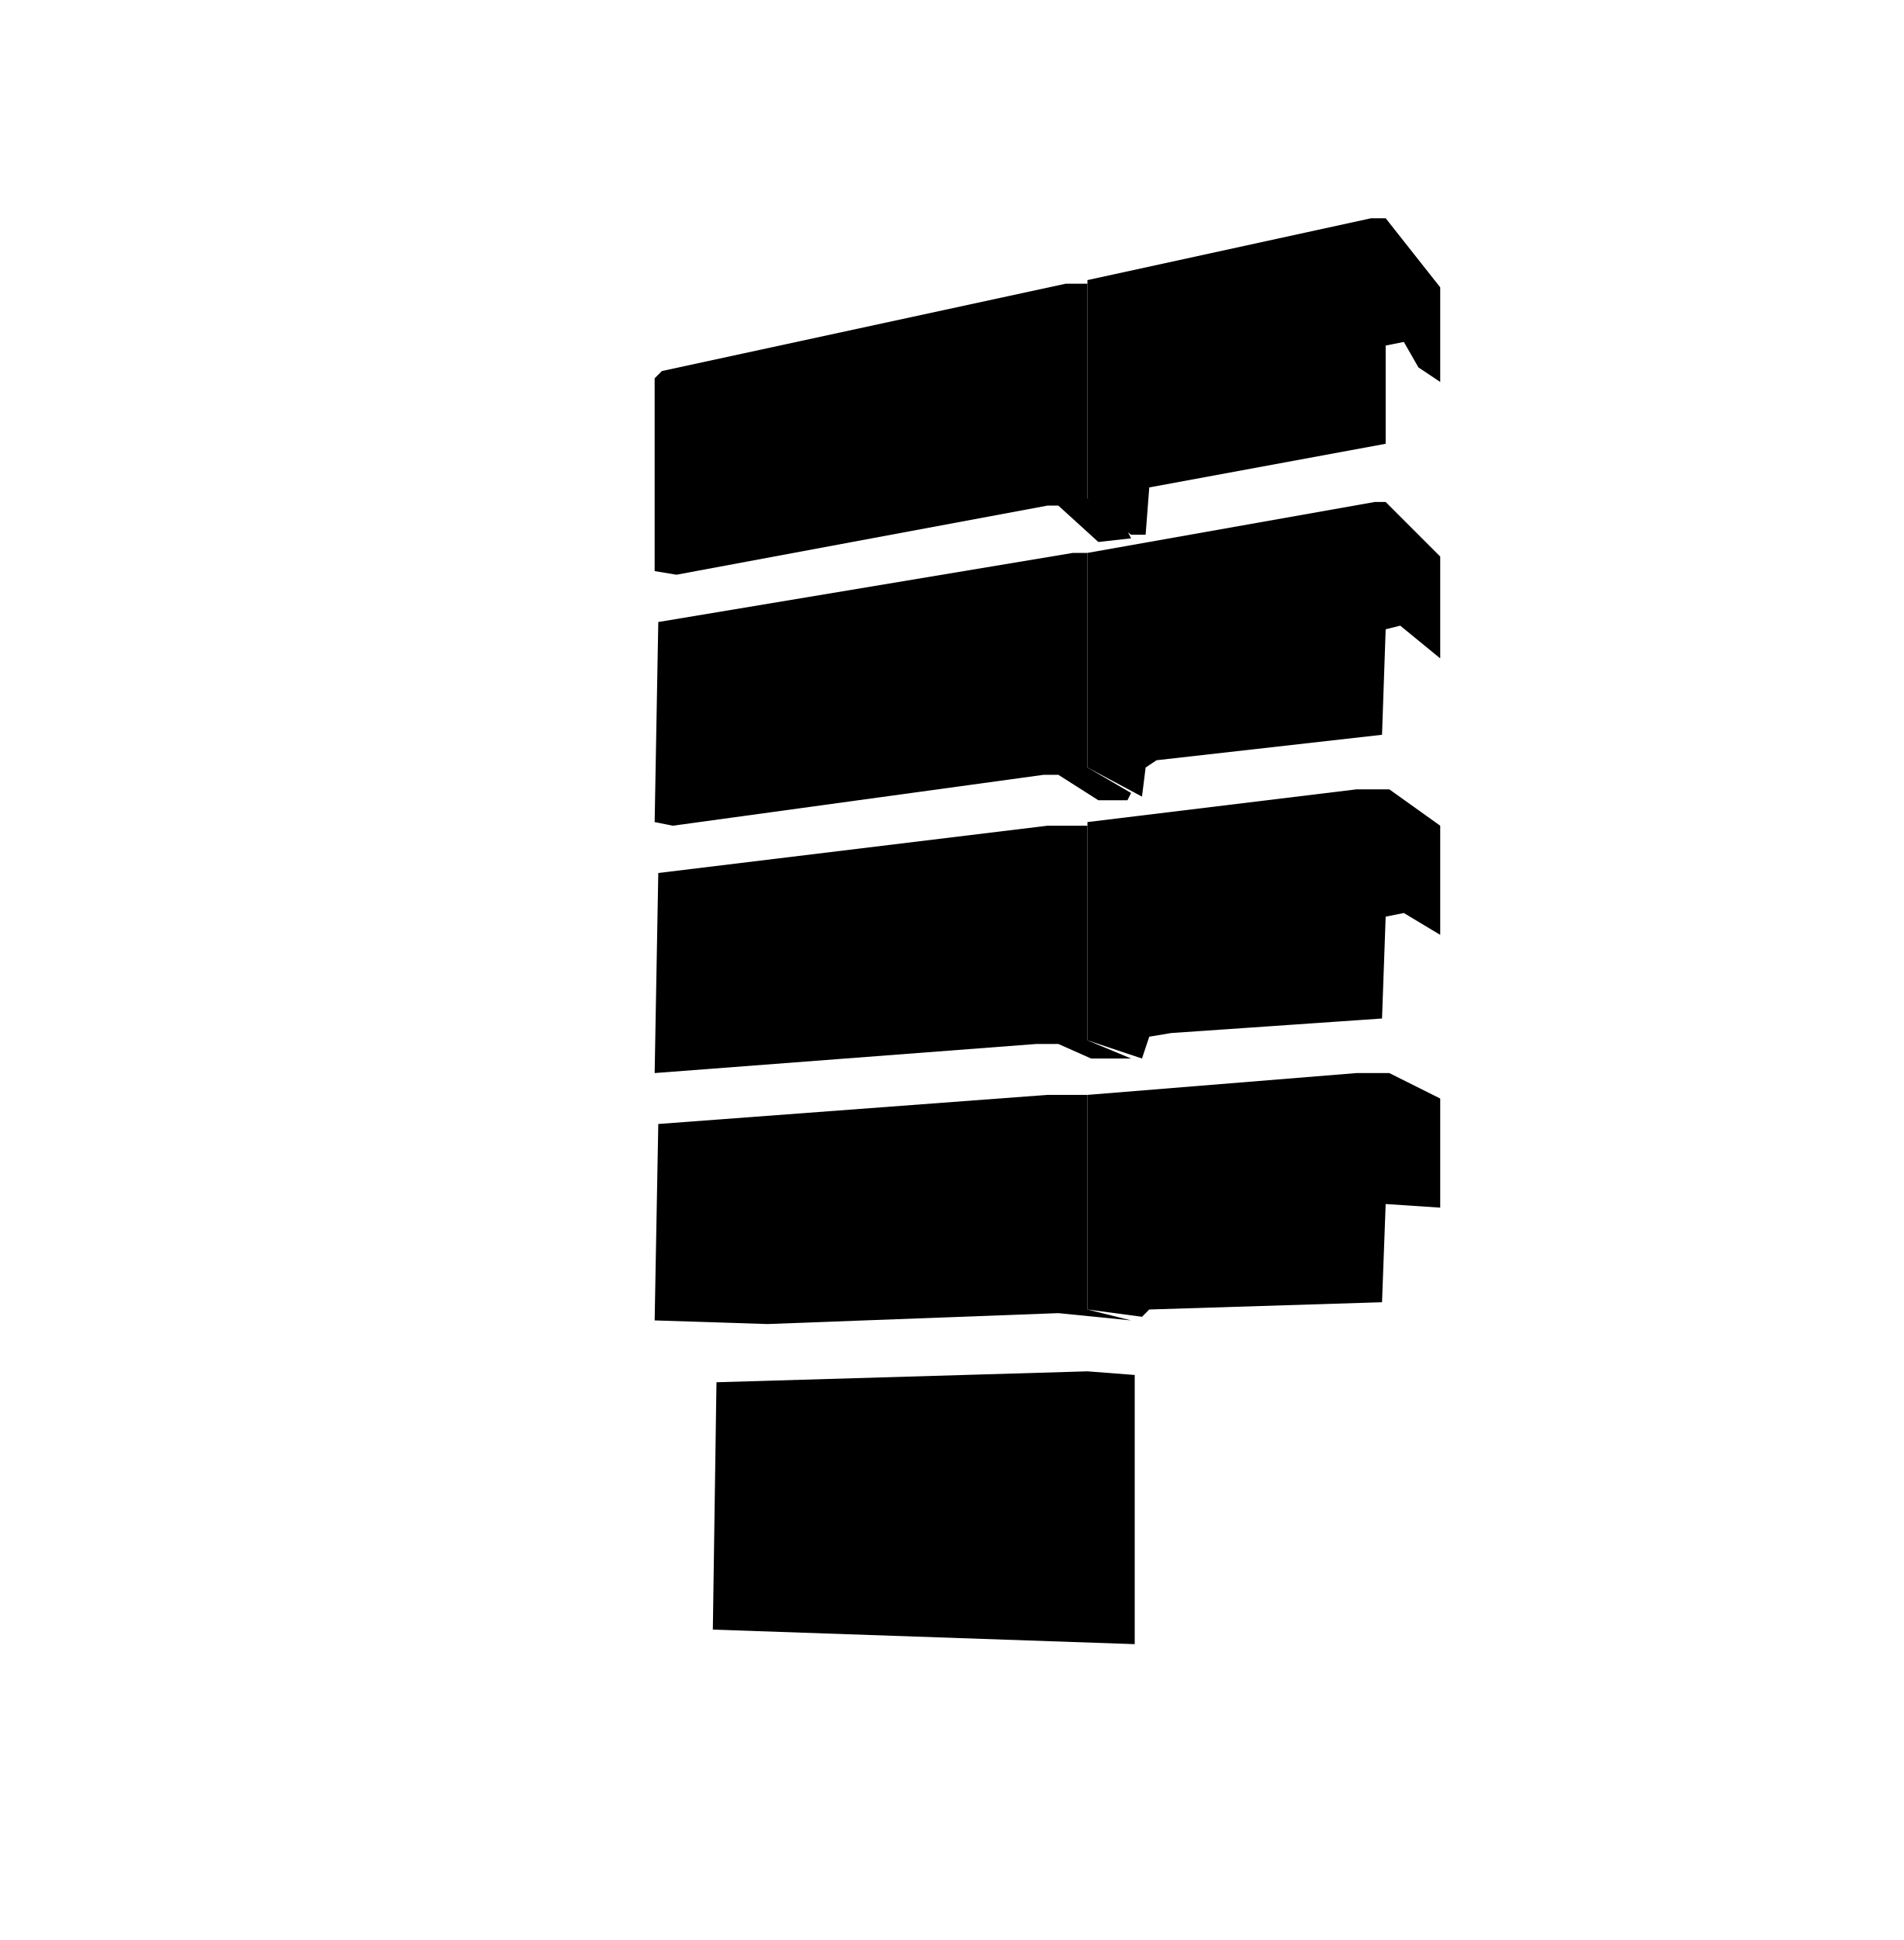
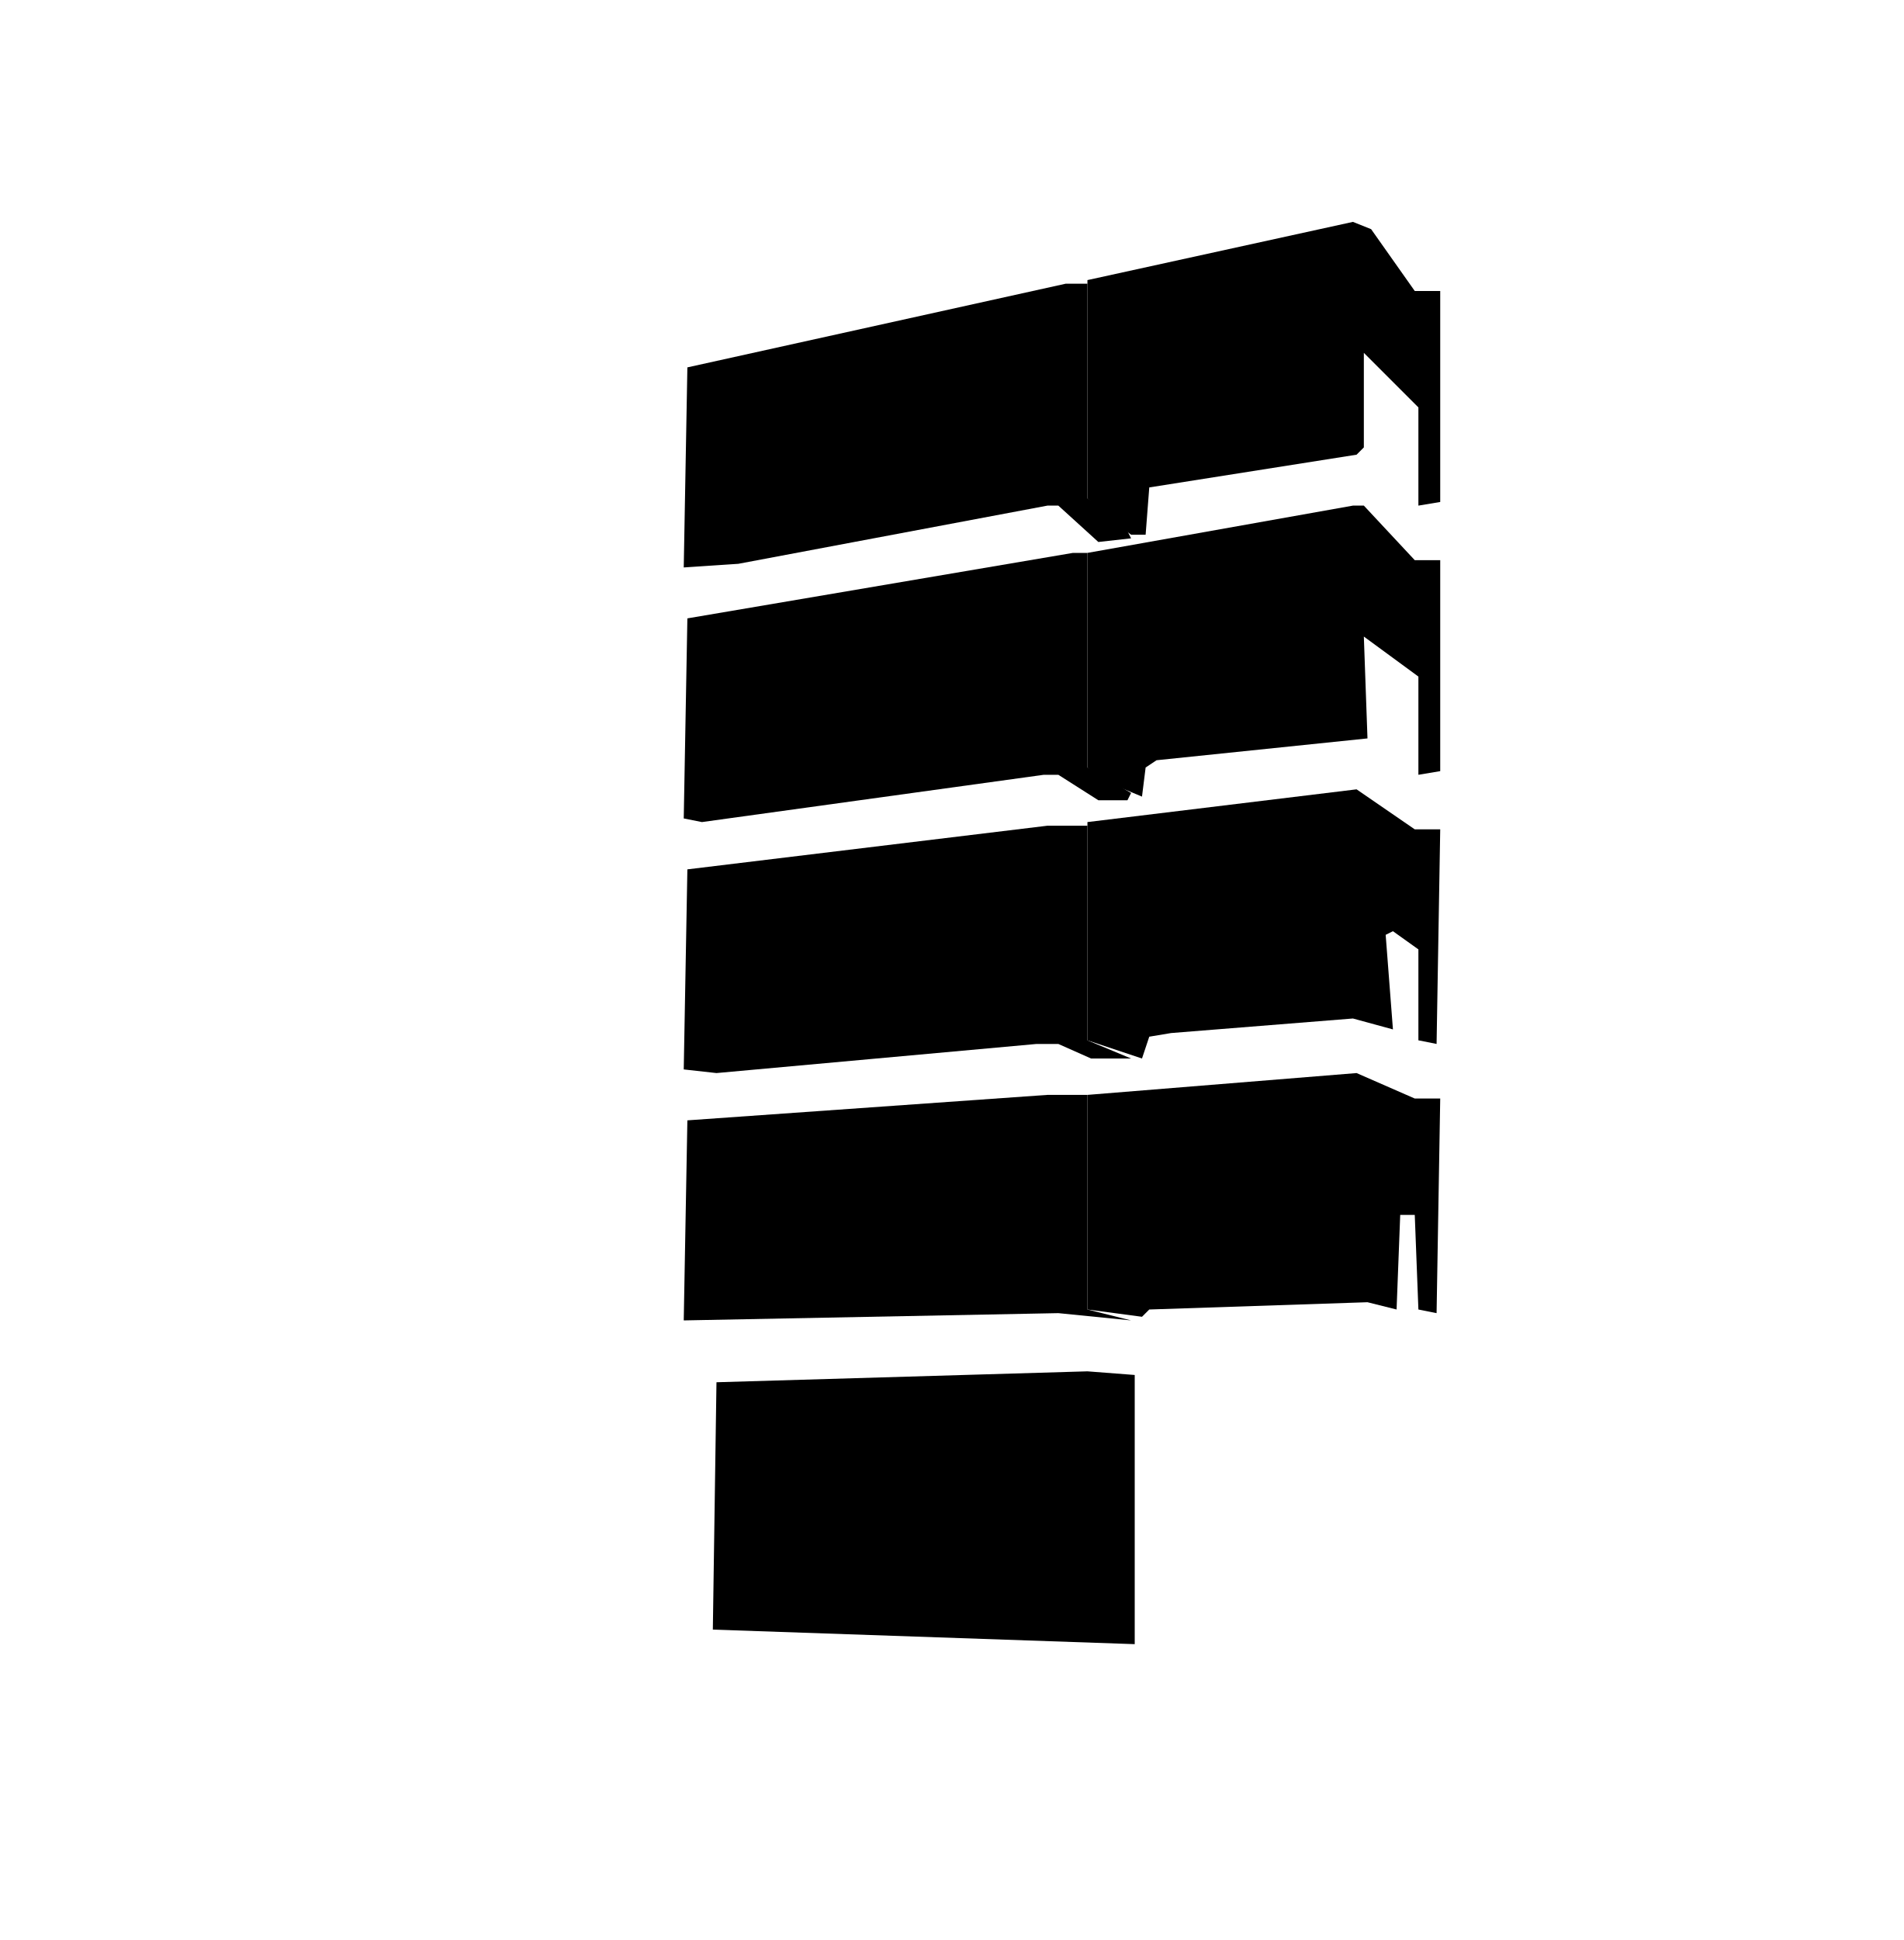
<svg xmlns="http://www.w3.org/2000/svg" viewBox="0 0 1570 1600" width="1570" height="1600" data-vista="Frente derecha">
-   <polygon data-unidad="4A" data-cx="724.0" data-cy="357.9" points="879,234 897,234 897,411 927,432 933,444 906,447 873,417 864,417 558,474 540,471 540,312 546,306" />
-   <polygon data-unidad="4B" data-cx="1030.4" data-cy="296.7" points="1131,180 1143,180 1188,237 1188,315 1170,303 1158,282 1143,285 1143,366 948,402 945,441 933,441 909,423 897,411 897,231" />
-   <polygon data-unidad="3A" data-cx="723.1" data-cy="572.5" points="885,456 897,456 897,633 933,654 930,660 906,660 873,639 861,639 555,681 540,678 543,513" />
-   <polygon data-unidad="3B" data-cx="1031.4" data-cy="525.2" points="1134,414 1143,414 1188,459 1188,543 1155,516 1143,519 1140,606 954,627 945,633 942,657 897,633 897,456" />
-   <polygon data-unidad="2A" data-cx="722.2" data-cy="787.1" points="864,681 897,681 897,858 933,873 900,873 873,861 855,861 540,885 543,720" />
-   <polygon data-unidad="2B" data-cx="1032.4" data-cy="753.8" points="1119,651 1146,651 1188,681 1188,771 1158,753 1143,756 1140,840 966,852 948,855 942,873 897,858 897,678" />
-   <polygon data-unidad="1A" data-cx="721.8" data-cy="1001.5" points="864,903 897,903 897,1080 933,1089 873,1083 633,1092 540,1089 543,927" />
-   <polygon data-unidad="1B" data-cx="1033.5" data-cy="982.4" points="1119,885 1146,885 1188,906 1188,996 1143,993 1140,1074 948,1080 942,1086 897,1080 897,903" />
+   <polygon data-unidad="4A" data-cx="735.7" data-cy="355.8" points="879,234 897,234 897,411 927,432 933,444 906,447 873,417 864,417 609,465 564,468 567,303" />
+   <polygon data-unidad="4B" data-cx="1032.7" data-cy="300.5" points="1116,183 1131,189 1167,240 1188,240 1188,414 1170,417 1170,336 1125,291 1125,369 1119,375 948,402 945,441 933,441 909,423 897,411 897,231" />
+   <polygon data-unidad="3A" data-cx="734.8" data-cy="570.8" points="885,456 897,456 897,633 933,654 930,660 906,660 873,639 861,639 579,678 564,675 567,510" />
+   <polygon data-unidad="3B" data-cx="1033.8" data-cy="528.4" points="1116,417 1125,417 1167,462 1188,462 1188,636 1170,639 1170,558 1125,525 1128,609 954,627 945,633 942,657 906,642 897,633 897,456" />
+   <polygon data-unidad="2A" data-cx="733.9" data-cy="785.9" points="864,681 897,681 897,858 933,873 900,873 873,861 855,861 591,885 564,882 567,717" />
+   <polygon data-unidad="2B" data-cx="1037.4" data-cy="757.5" points="1119,651 1167,684 1188,684 1185,861 1170,858 1170,783 1149,768 1143,771 1149,849 1116,840 966,852 948,855 942,873 897,858 897,678" />
+   <polygon data-unidad="1A" data-cx="733.3" data-cy="1000.9" points="864,903 897,903 897,1080 933,1089 873,1083 564,1089 567,924" />
+   <polygon data-unidad="1B" data-cx="1039.7" data-cy="986.0" points="1119,885 1167,906 1188,906 1185,1083 1170,1080 1167,1002 1155,1002 1152,1080 1128,1074 948,1080 942,1086 897,1080 897,903" />
  <polygon data-unidad="PB" data-cx="764.2" data-cy="1242.9" points="897,1131 936,1134 936,1356 588,1344 591,1140" />
</svg>
